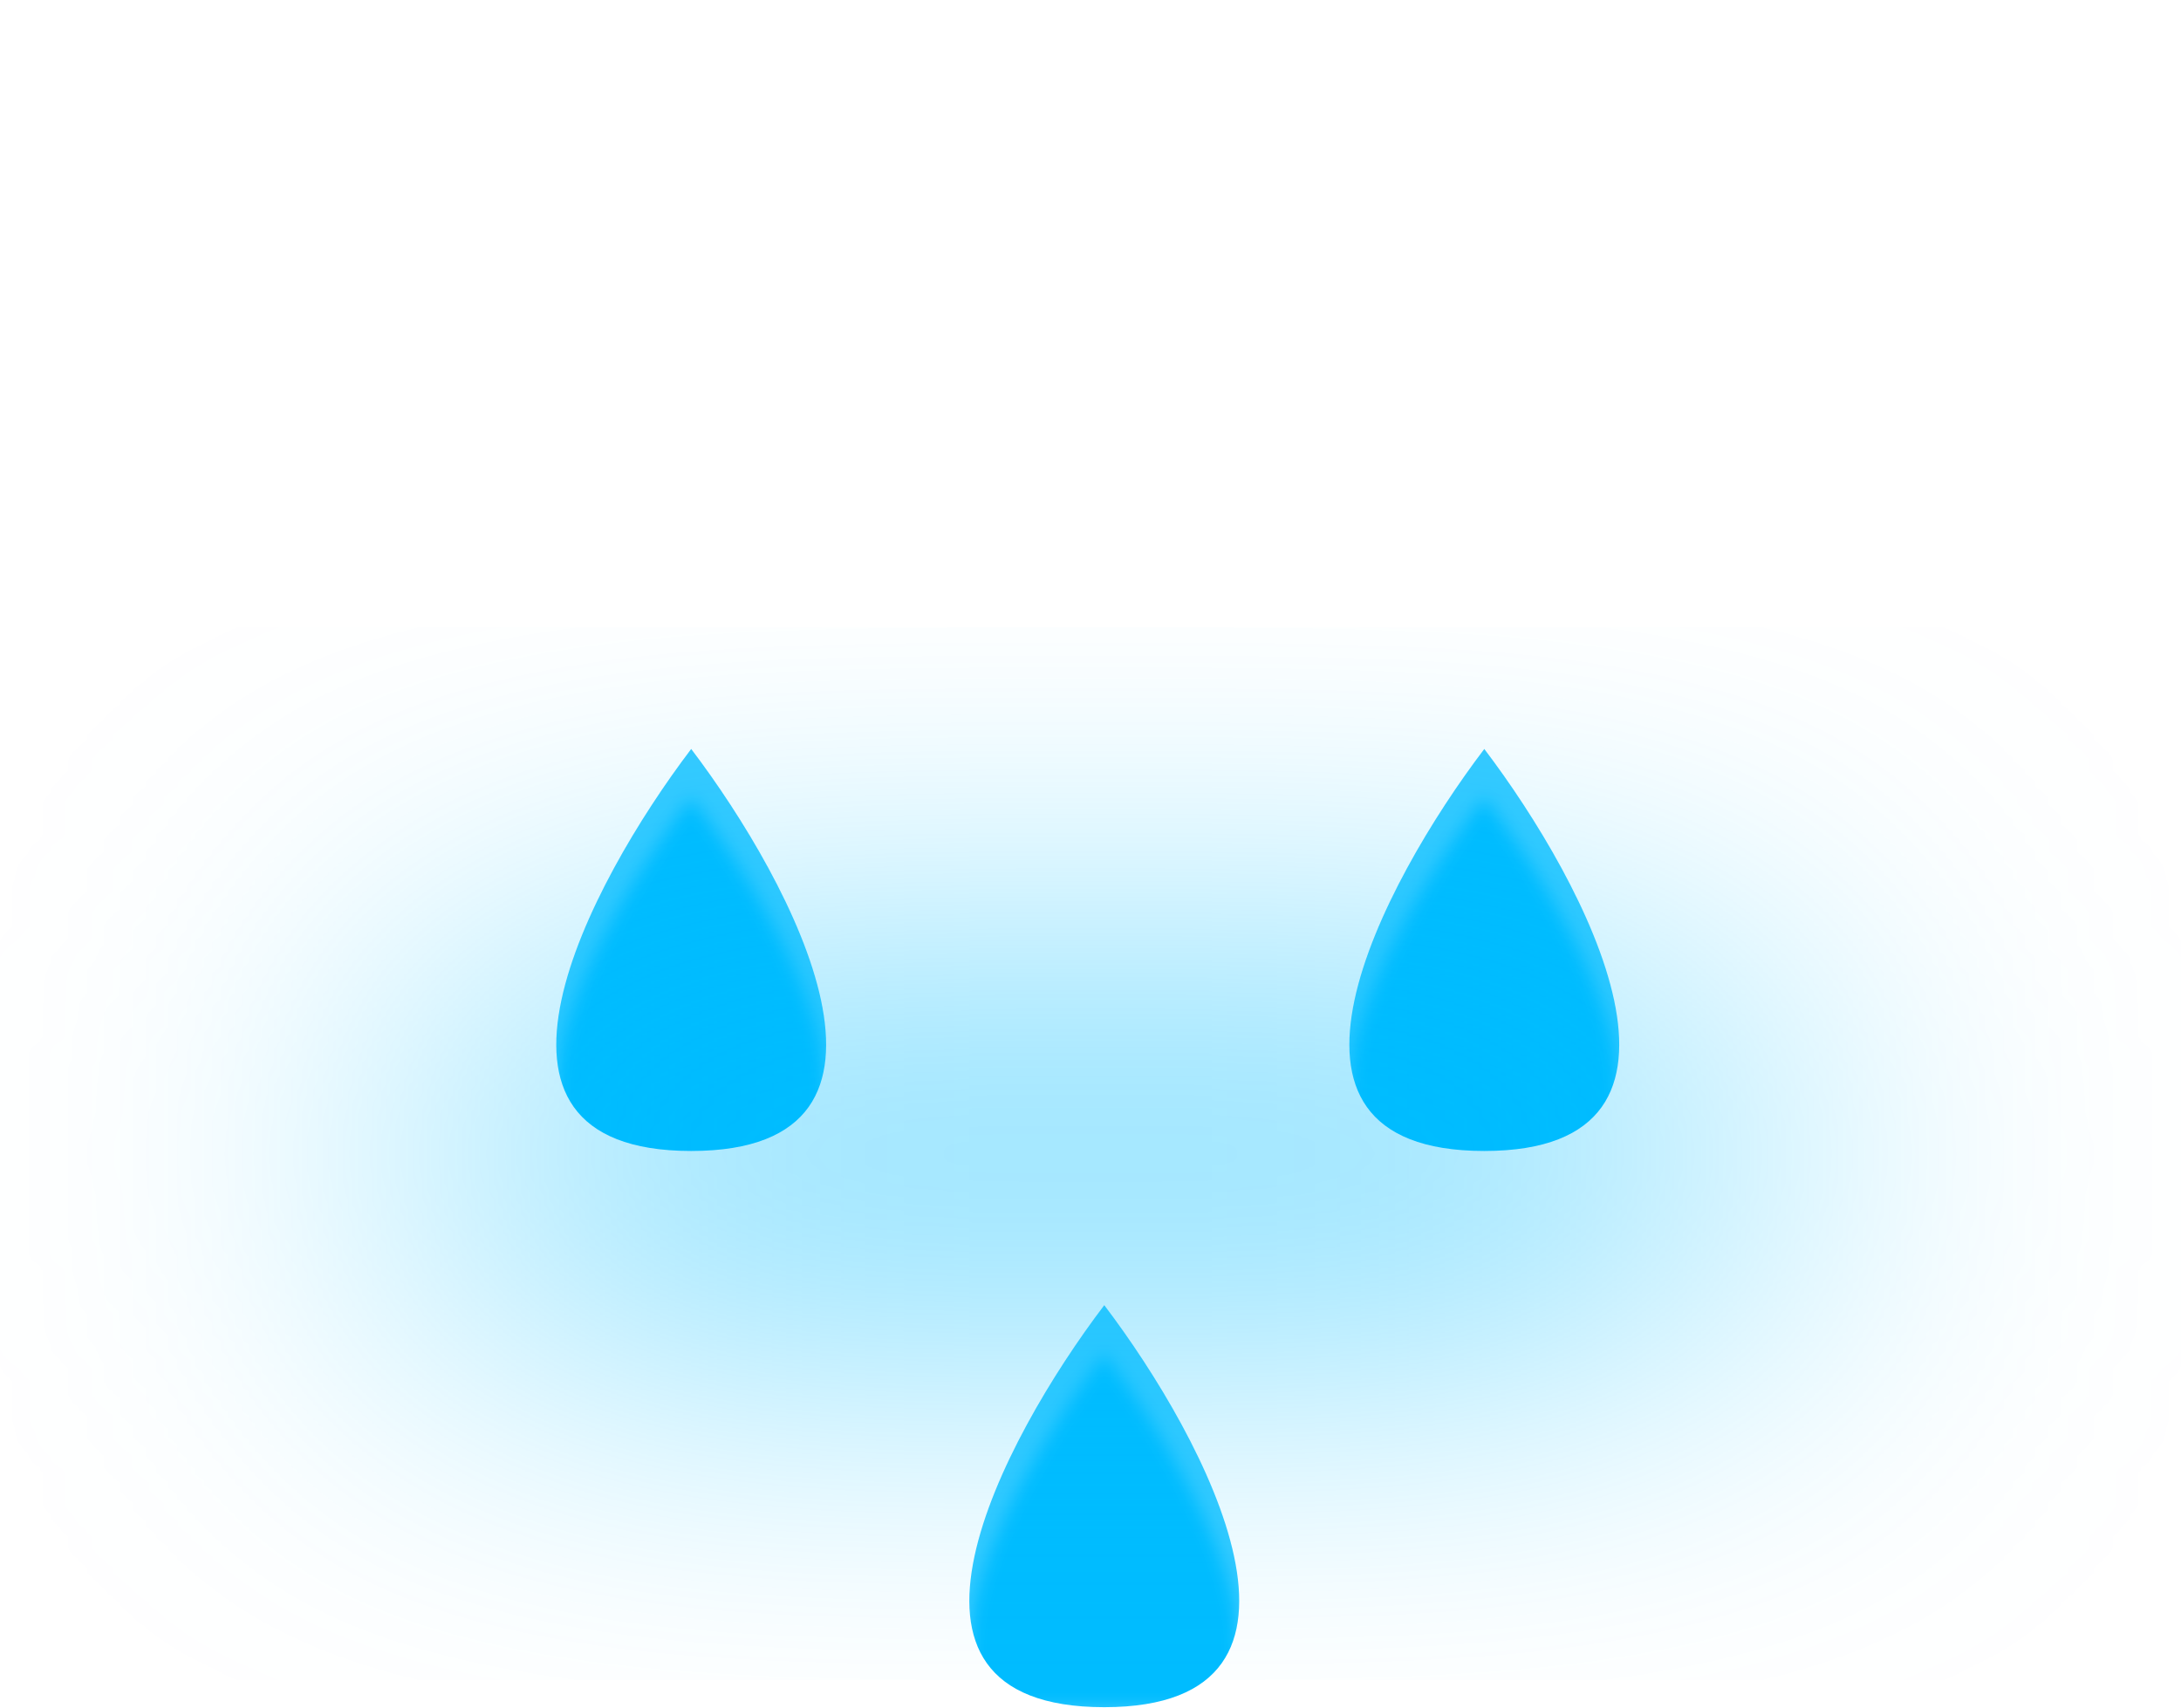
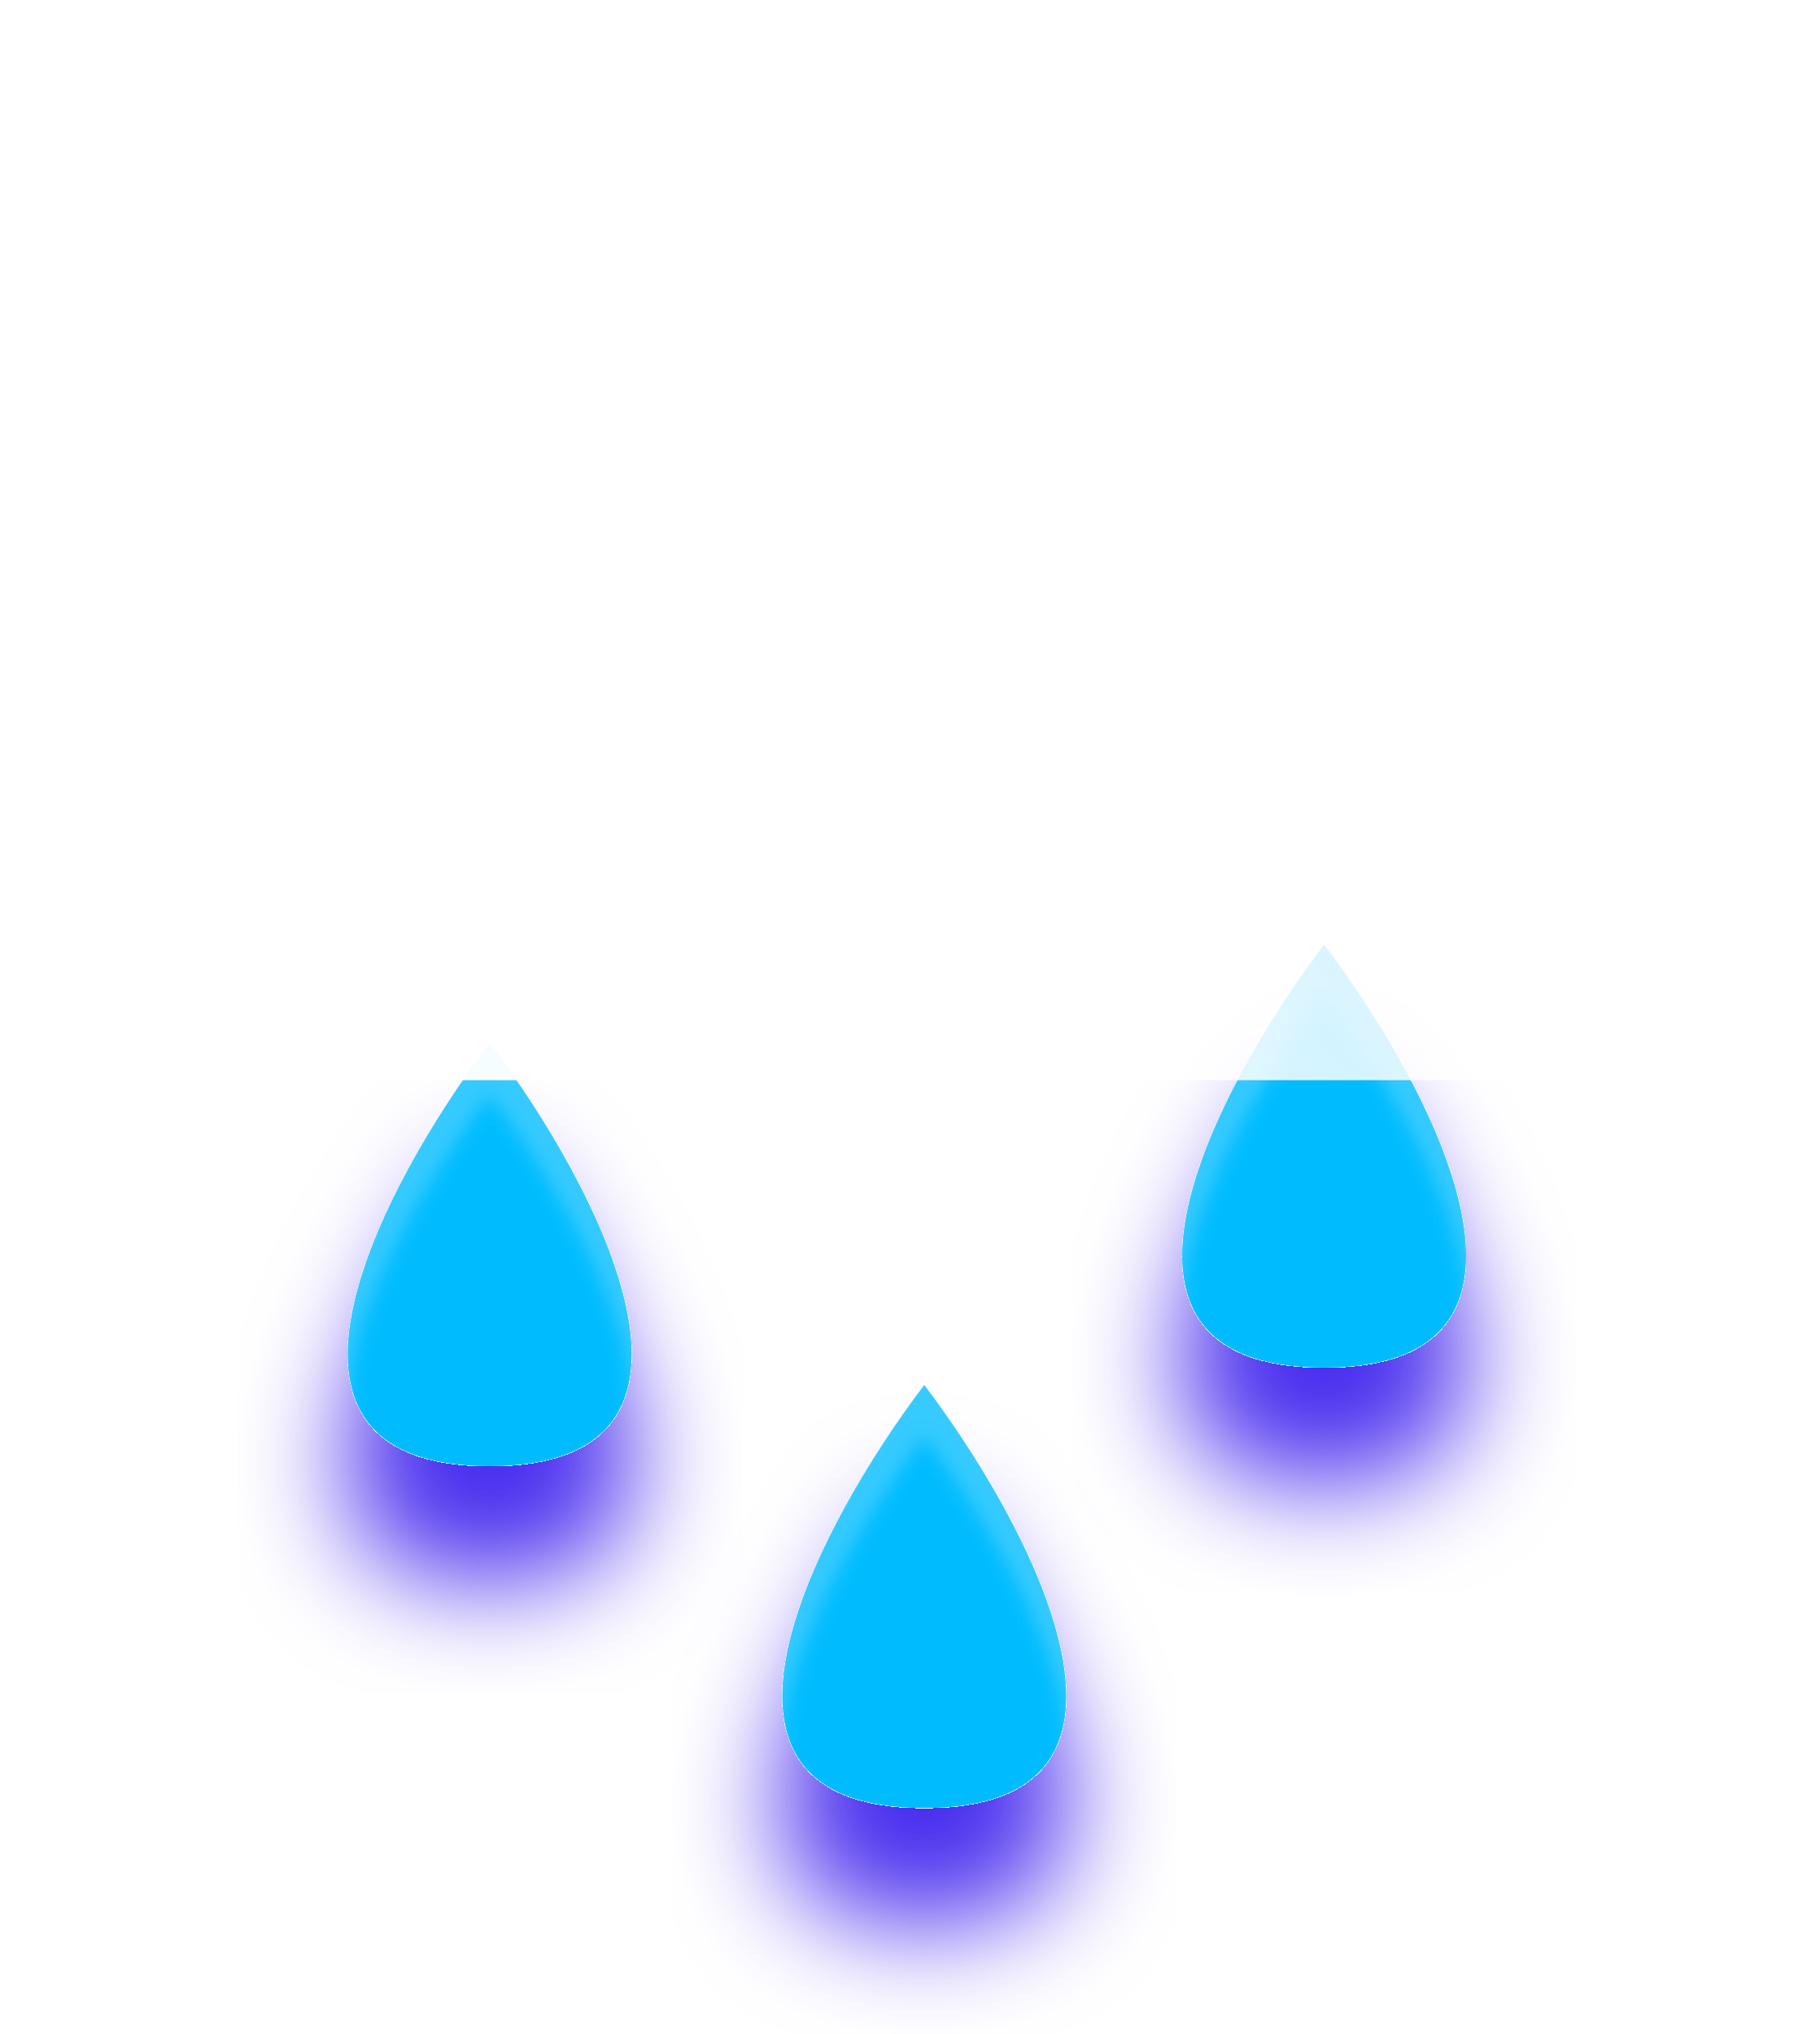
- <svg xmlns="http://www.w3.org/2000/svg" width="396" height="310" viewBox="0 0 396 310" fill="none">
-   <g filter="url(#filter0_b_8_9)">
-     <g filter="url(#filter1_i_8_9)">
-       <path d="M318.747 95.008C319.549 90.455 319.967 85.77 319.967 80.989C319.967 36.26 283.369 0 238.223 0C204.661 0 175.823 20.04 163.234 48.701C153.035 39.977 139.801 34.709 125.339 34.709C93.092 34.709 66.95 60.897 66.95 93.201C66.95 95 67.031 96.78 67.19 98.538C51.68 106.065 41 121.858 41 140.124C41 165.683 61.913 186.403 87.711 186.403H308.289C334.087 186.403 355 165.683 355 140.124C355 118.126 339.51 99.713 318.747 95.008Z" fill="url(#paint0_linear_8_9)" />
-     </g>
+ <svg xmlns="http://www.w3.org/2000/svg" width="314" height="351" viewBox="0 0 314 351" fill="none">
+   <g filter="url(#filter0_di_8_9)">
+     <path d="M228.5 163C210.012 187.333 184.128 236 228.5 236C272.872 236 246.988 187.333 228.5 163Z" fill="#00BCFF" />
+   </g>
+   <g filter="url(#filter1_di_8_9)">
+     <path d="M84.5 180C66.012 204.333 40.128 253 84.5 253C128.872 253 102.988 204.333 84.5 180Z" fill="#00BCFF" />
  </g>
  <g filter="url(#filter2_i_8_9)">
-     <path d="M125.5 136C107.012 160.333 81.128 209 125.5 209C169.872 209 143.988 160.333 125.5 136Z" fill="#00BCFF" />
+     <path d="M277.747 95.008C278.549 90.455 278.967 85.77 278.967 80.989C278.967 36.26 242.369 0 197.223 0C163.661 0 134.823 20.04 122.234 48.701C112.035 39.977 98.801 34.709 84.339 34.709C52.092 34.709 25.95 60.897 25.95 93.201C25.95 95 26.032 96.78 26.19 98.538C10.68 106.065 3.05176e-05 121.858 3.05176e-05 140.124C3.05176e-05 165.683 20.913 186.403 46.711 186.403H267.289C293.087 186.403 314 165.683 314 140.124C314 118.126 298.51 99.713 277.747 95.008Z" fill="url(#paint0_linear_8_9)" />
  </g>
-   <g filter="url(#filter3_i_8_9)">
-     <path d="M269.5 136C251.012 160.333 225.128 209 269.5 209C313.872 209 287.988 160.333 269.5 136Z" fill="#00BCFF" />
-   </g>
-   <g filter="url(#filter4_i_8_9)">
-     <path d="M200.5 237C182.012 261.333 156.128 310 200.5 310C244.872 310 218.988 261.333 200.5 237Z" fill="#00BCFF" />
-   </g>
-   <g filter="url(#filter5_f_8_9)">
-     <rect x="78" y="192" width="240" height="35" rx="17.5" fill="#00BCFF" />
+   <g filter="url(#filter3_di_8_9)">
+     <path d="M159.5 239C141.012 263.333 115.128 312 159.5 312C203.872 312 177.988 263.333 159.5 239Z" fill="#00BCFF" />
  </g>
  <defs>
-     <filter id="filter0_b_8_9" x="14" y="-27" width="368" height="240.403" filterUnits="userSpaceOnUse" color-interpolation-filters="sRGB">
+     <filter id="filter0_di_8_9" x="185" y="163" width="87" height="112" filterUnits="userSpaceOnUse" color-interpolation-filters="sRGB">
      <feFlood flood-opacity="0" result="BackgroundImageFix" />
-       <feGaussianBlur in="BackgroundImageFix" stdDeviation="13.5" />
-       <feComposite in2="SourceAlpha" operator="in" result="effect1_backgroundBlur_8_9" />
-       <feBlend mode="normal" in="SourceGraphic" in2="effect1_backgroundBlur_8_9" result="shape" />
+       <feColorMatrix in="SourceAlpha" type="matrix" values="0 0 0 0 0 0 0 0 0 0 0 0 0 0 0 0 0 0 127 0" result="hardAlpha" />
+       <feOffset dy="20" />
+       <feGaussianBlur stdDeviation="9.5" />
+       <feComposite in2="hardAlpha" operator="out" />
+       <feColorMatrix type="matrix" values="0 0 0 0 0.284 0 0 0 0 0.179 0 0 0 0 0.933 0 0 0 1 0" />
+       <feBlend mode="normal" in2="BackgroundImageFix" result="effect1_dropShadow_8_9" />
+       <feBlend mode="normal" in="SourceGraphic" in2="effect1_dropShadow_8_9" result="shape" />
+       <feColorMatrix in="SourceAlpha" type="matrix" values="0 0 0 0 0 0 0 0 0 0 0 0 0 0 0 0 0 0 127 0" result="hardAlpha" />
+       <feOffset dy="9" />
+       <feGaussianBlur stdDeviation="1.5" />
+       <feComposite in2="hardAlpha" operator="arithmetic" k2="-1" k3="1" />
+       <feColorMatrix type="matrix" values="0 0 0 0 1 0 0 0 0 1 0 0 0 0 1 0 0 0 0.21 0" />
+       <feBlend mode="normal" in2="shape" result="effect2_innerShadow_8_9" />
    </filter>
-     <filter id="filter1_i_8_9" x="41" y="0" width="314" height="196.403" filterUnits="userSpaceOnUse" color-interpolation-filters="sRGB">
+     <filter id="filter1_di_8_9" x="41" y="180" width="87" height="112" filterUnits="userSpaceOnUse" color-interpolation-filters="sRGB">
+       <feFlood flood-opacity="0" result="BackgroundImageFix" />
+       <feColorMatrix in="SourceAlpha" type="matrix" values="0 0 0 0 0 0 0 0 0 0 0 0 0 0 0 0 0 0 127 0" result="hardAlpha" />
+       <feOffset dy="20" />
+       <feGaussianBlur stdDeviation="9.5" />
+       <feComposite in2="hardAlpha" operator="out" />
+       <feColorMatrix type="matrix" values="0 0 0 0 0.284 0 0 0 0 0.179 0 0 0 0 0.933 0 0 0 1 0" />
+       <feBlend mode="normal" in2="BackgroundImageFix" result="effect1_dropShadow_8_9" />
+       <feBlend mode="normal" in="SourceGraphic" in2="effect1_dropShadow_8_9" result="shape" />
+       <feColorMatrix in="SourceAlpha" type="matrix" values="0 0 0 0 0 0 0 0 0 0 0 0 0 0 0 0 0 0 127 0" result="hardAlpha" />
+       <feOffset dy="9" />
+       <feGaussianBlur stdDeviation="1.5" />
+       <feComposite in2="hardAlpha" operator="arithmetic" k2="-1" k3="1" />
+       <feColorMatrix type="matrix" values="0 0 0 0 1 0 0 0 0 1 0 0 0 0 1 0 0 0 0.21 0" />
+       <feBlend mode="normal" in2="shape" result="effect2_innerShadow_8_9" />
+     </filter>
+     <filter id="filter2_i_8_9" x="0" y="0" width="314" height="196.403" filterUnits="userSpaceOnUse" color-interpolation-filters="sRGB">
      <feFlood flood-opacity="0" result="BackgroundImageFix" />
      <feBlend mode="normal" in="SourceGraphic" in2="BackgroundImageFix" result="shape" />
      <feColorMatrix in="SourceAlpha" type="matrix" values="0 0 0 0 0 0 0 0 0 0 0 0 0 0 0 0 0 0 127 0" result="hardAlpha" />
      <feOffset dy="11" />
      <feGaussianBlur stdDeviation="5" />
      <feComposite in2="hardAlpha" operator="arithmetic" k2="-1" k3="1" />
      <feColorMatrix type="matrix" values="0 0 0 0 1 0 0 0 0 1 0 0 0 0 1 0 0 0 1 0" />
      <feBlend mode="normal" in2="shape" result="effect1_innerShadow_8_9" />
    </filter>
-     <filter id="filter2_i_8_9" x="101" y="136" width="49" height="76" filterUnits="userSpaceOnUse" color-interpolation-filters="sRGB">
+     <filter id="filter3_di_8_9" x="116" y="239" width="87" height="112" filterUnits="userSpaceOnUse" color-interpolation-filters="sRGB">
      <feFlood flood-opacity="0" result="BackgroundImageFix" />
-       <feBlend mode="normal" in="SourceGraphic" in2="BackgroundImageFix" result="shape" />
+       <feColorMatrix in="SourceAlpha" type="matrix" values="0 0 0 0 0 0 0 0 0 0 0 0 0 0 0 0 0 0 127 0" result="hardAlpha" />
+       <feOffset dy="20" />
+       <feGaussianBlur stdDeviation="9.5" />
+       <feComposite in2="hardAlpha" operator="out" />
+       <feColorMatrix type="matrix" values="0 0 0 0 0.284 0 0 0 0 0.179 0 0 0 0 0.933 0 0 0 1 0" />
+       <feBlend mode="normal" in2="BackgroundImageFix" result="effect1_dropShadow_8_9" />
+       <feBlend mode="normal" in="SourceGraphic" in2="effect1_dropShadow_8_9" result="shape" />
      <feColorMatrix in="SourceAlpha" type="matrix" values="0 0 0 0 0 0 0 0 0 0 0 0 0 0 0 0 0 0 127 0" result="hardAlpha" />
      <feOffset dy="9" />
      <feGaussianBlur stdDeviation="1.5" />
      <feComposite in2="hardAlpha" operator="arithmetic" k2="-1" k3="1" />
      <feColorMatrix type="matrix" values="0 0 0 0 1 0 0 0 0 1 0 0 0 0 1 0 0 0 0.21 0" />
-       <feBlend mode="normal" in2="shape" result="effect1_innerShadow_8_9" />
+       <feBlend mode="normal" in2="shape" result="effect2_innerShadow_8_9" />
    </filter>
-     <filter id="filter3_i_8_9" x="245" y="136" width="49" height="76" filterUnits="userSpaceOnUse" color-interpolation-filters="sRGB">
-       <feFlood flood-opacity="0" result="BackgroundImageFix" />
-       <feBlend mode="normal" in="SourceGraphic" in2="BackgroundImageFix" result="shape" />
-       <feColorMatrix in="SourceAlpha" type="matrix" values="0 0 0 0 0 0 0 0 0 0 0 0 0 0 0 0 0 0 127 0" result="hardAlpha" />
-       <feOffset dy="9" />
-       <feGaussianBlur stdDeviation="1.5" />
-       <feComposite in2="hardAlpha" operator="arithmetic" k2="-1" k3="1" />
-       <feColorMatrix type="matrix" values="0 0 0 0 1 0 0 0 0 1 0 0 0 0 1 0 0 0 0.21 0" />
-       <feBlend mode="normal" in2="shape" result="effect1_innerShadow_8_9" />
-     </filter>
-     <filter id="filter4_i_8_9" x="176" y="237" width="49" height="76" filterUnits="userSpaceOnUse" color-interpolation-filters="sRGB">
-       <feFlood flood-opacity="0" result="BackgroundImageFix" />
-       <feBlend mode="normal" in="SourceGraphic" in2="BackgroundImageFix" result="shape" />
-       <feColorMatrix in="SourceAlpha" type="matrix" values="0 0 0 0 0 0 0 0 0 0 0 0 0 0 0 0 0 0 127 0" result="hardAlpha" />
-       <feOffset dy="9" />
-       <feGaussianBlur stdDeviation="1.5" />
-       <feComposite in2="hardAlpha" operator="arithmetic" k2="-1" k3="1" />
-       <feColorMatrix type="matrix" values="0 0 0 0 1 0 0 0 0 1 0 0 0 0 1 0 0 0 0.21 0" />
-       <feBlend mode="normal" in2="shape" result="effect1_innerShadow_8_9" />
-     </filter>
-     <filter id="filter5_f_8_9" x="0" y="114" width="396" height="191" filterUnits="userSpaceOnUse" color-interpolation-filters="sRGB">
-       <feFlood flood-opacity="0" result="BackgroundImageFix" />
-       <feBlend mode="normal" in="SourceGraphic" in2="BackgroundImageFix" result="shape" />
-       <feGaussianBlur stdDeviation="39" result="effect1_foregroundBlur_8_9" />
-     </filter>
-     <linearGradient id="paint0_linear_8_9" x1="60.972" y1="169.76" x2="377.746" y2="-67.127" gradientUnits="userSpaceOnUse">
+     <linearGradient id="paint0_linear_8_9" x1="19.972" y1="169.76" x2="336.746" y2="-67.127" gradientUnits="userSpaceOnUse">
      <stop stop-color="white" />
      <stop offset="1" stop-color="white" stop-opacity="0.58" />
    </linearGradient>
  </defs>
</svg>
